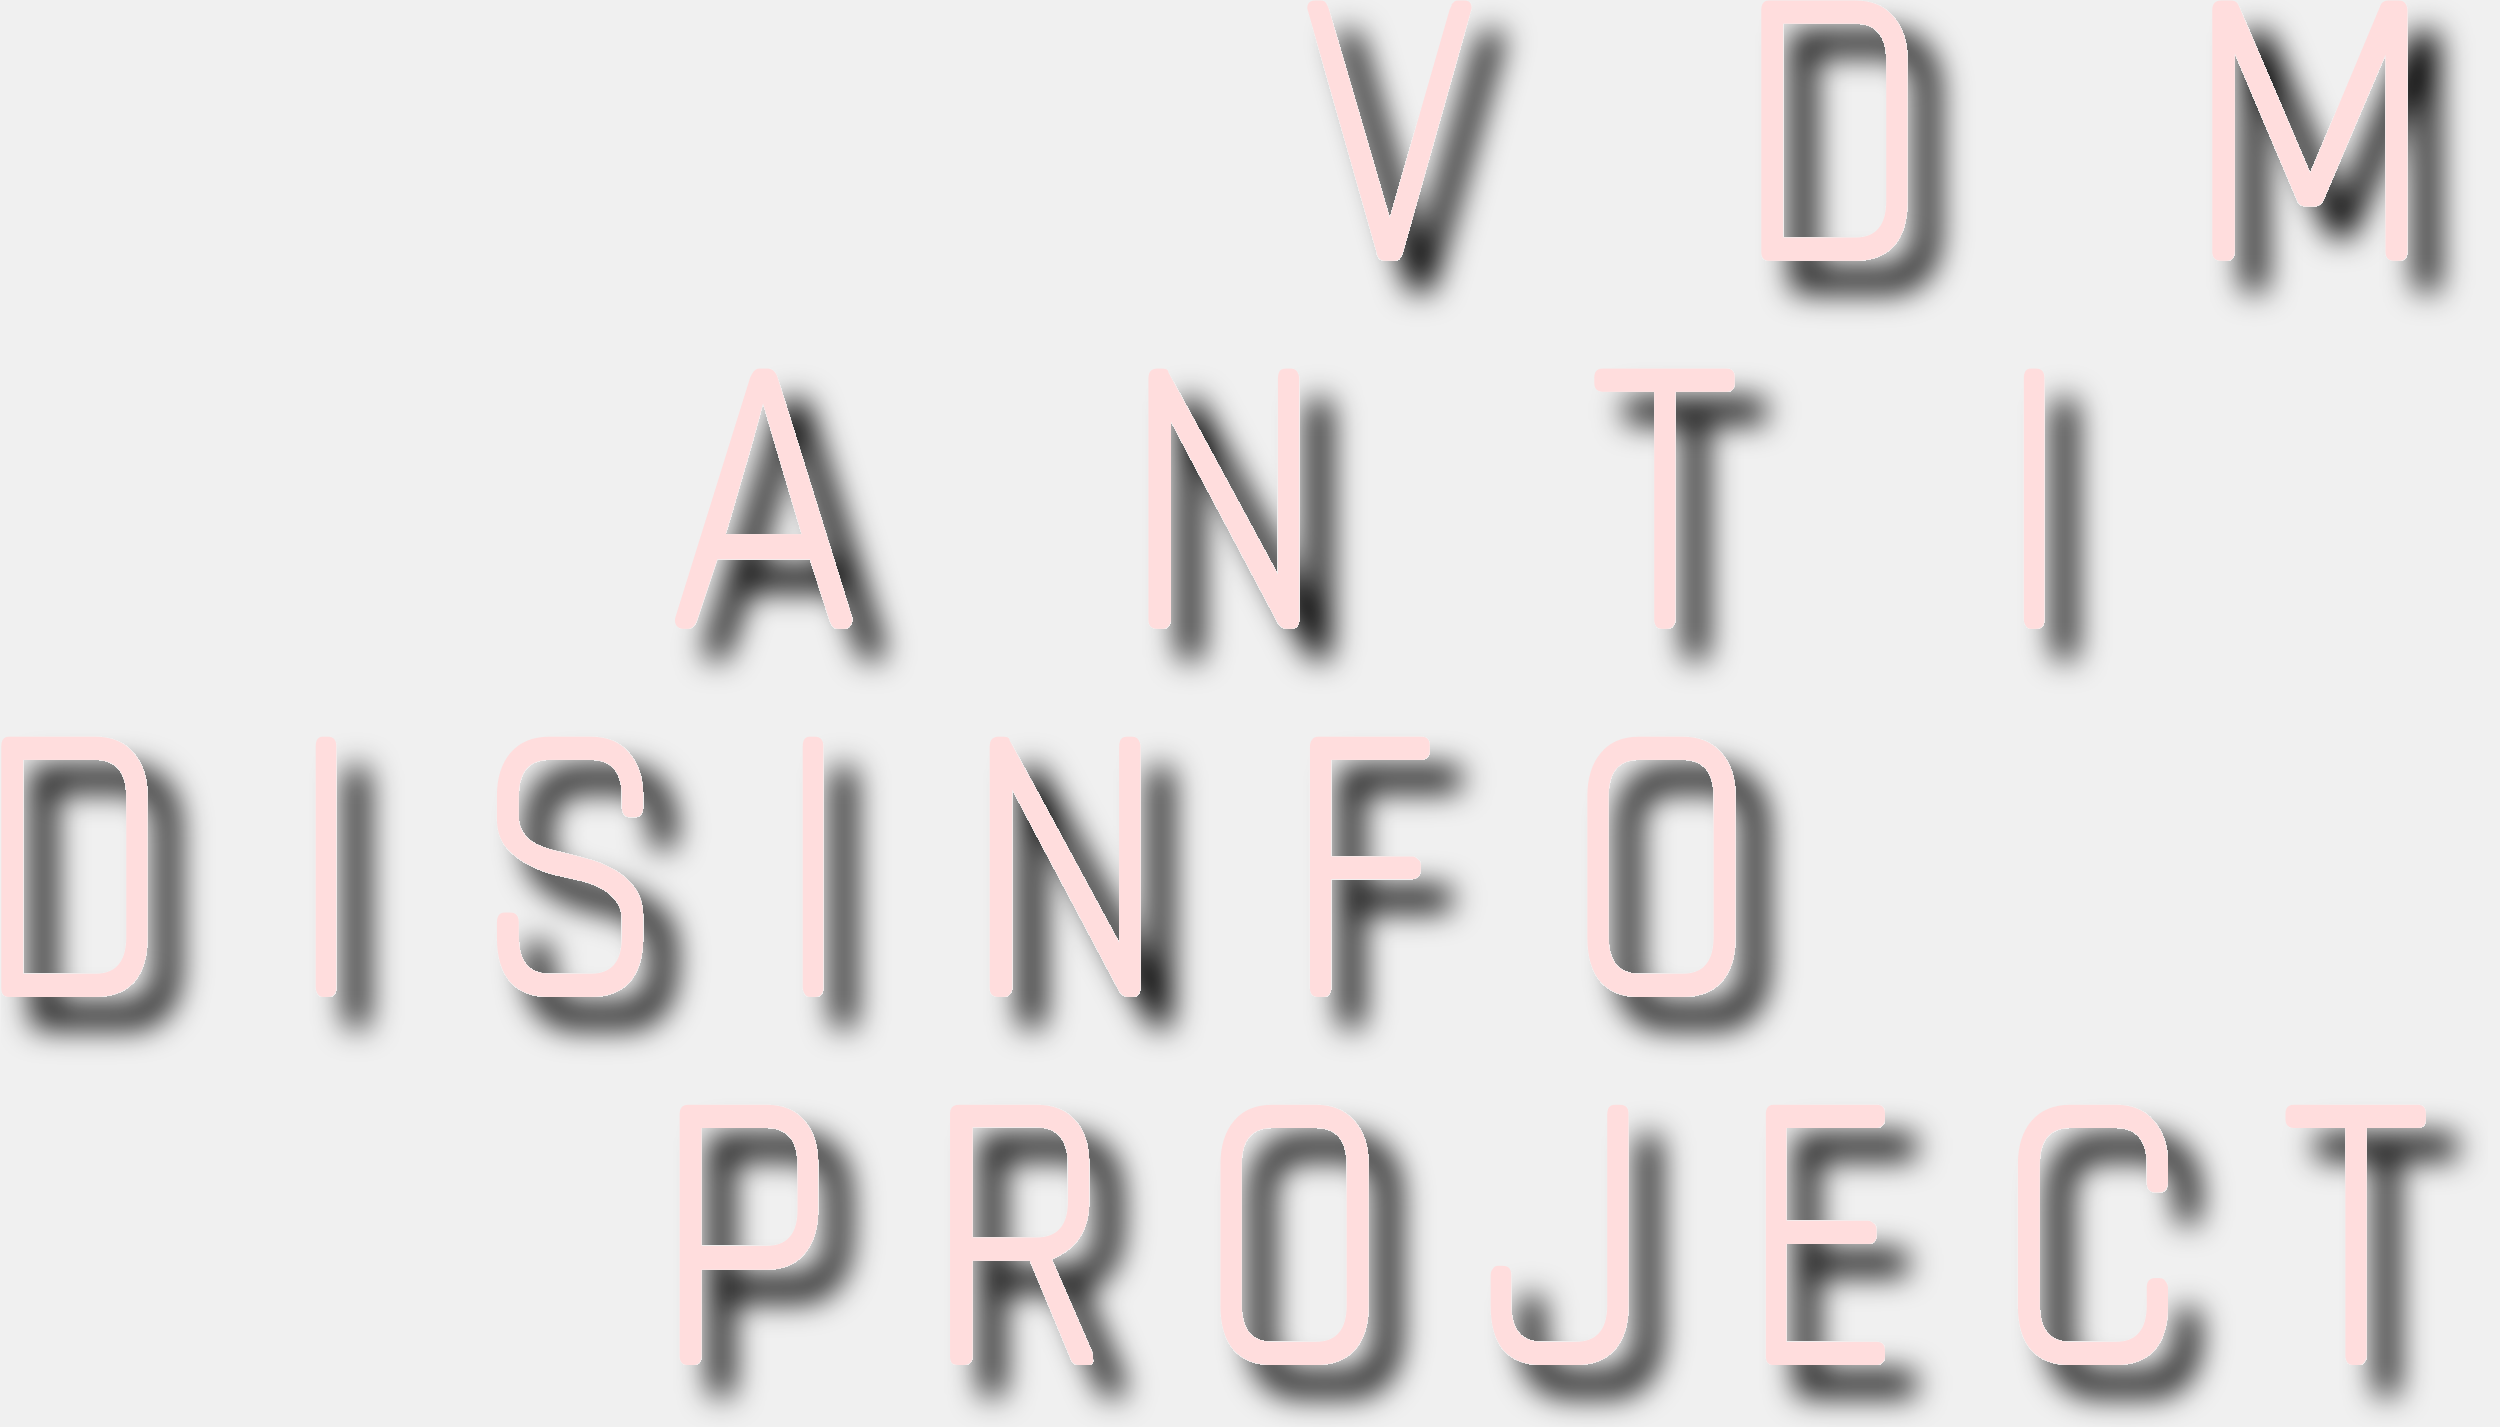
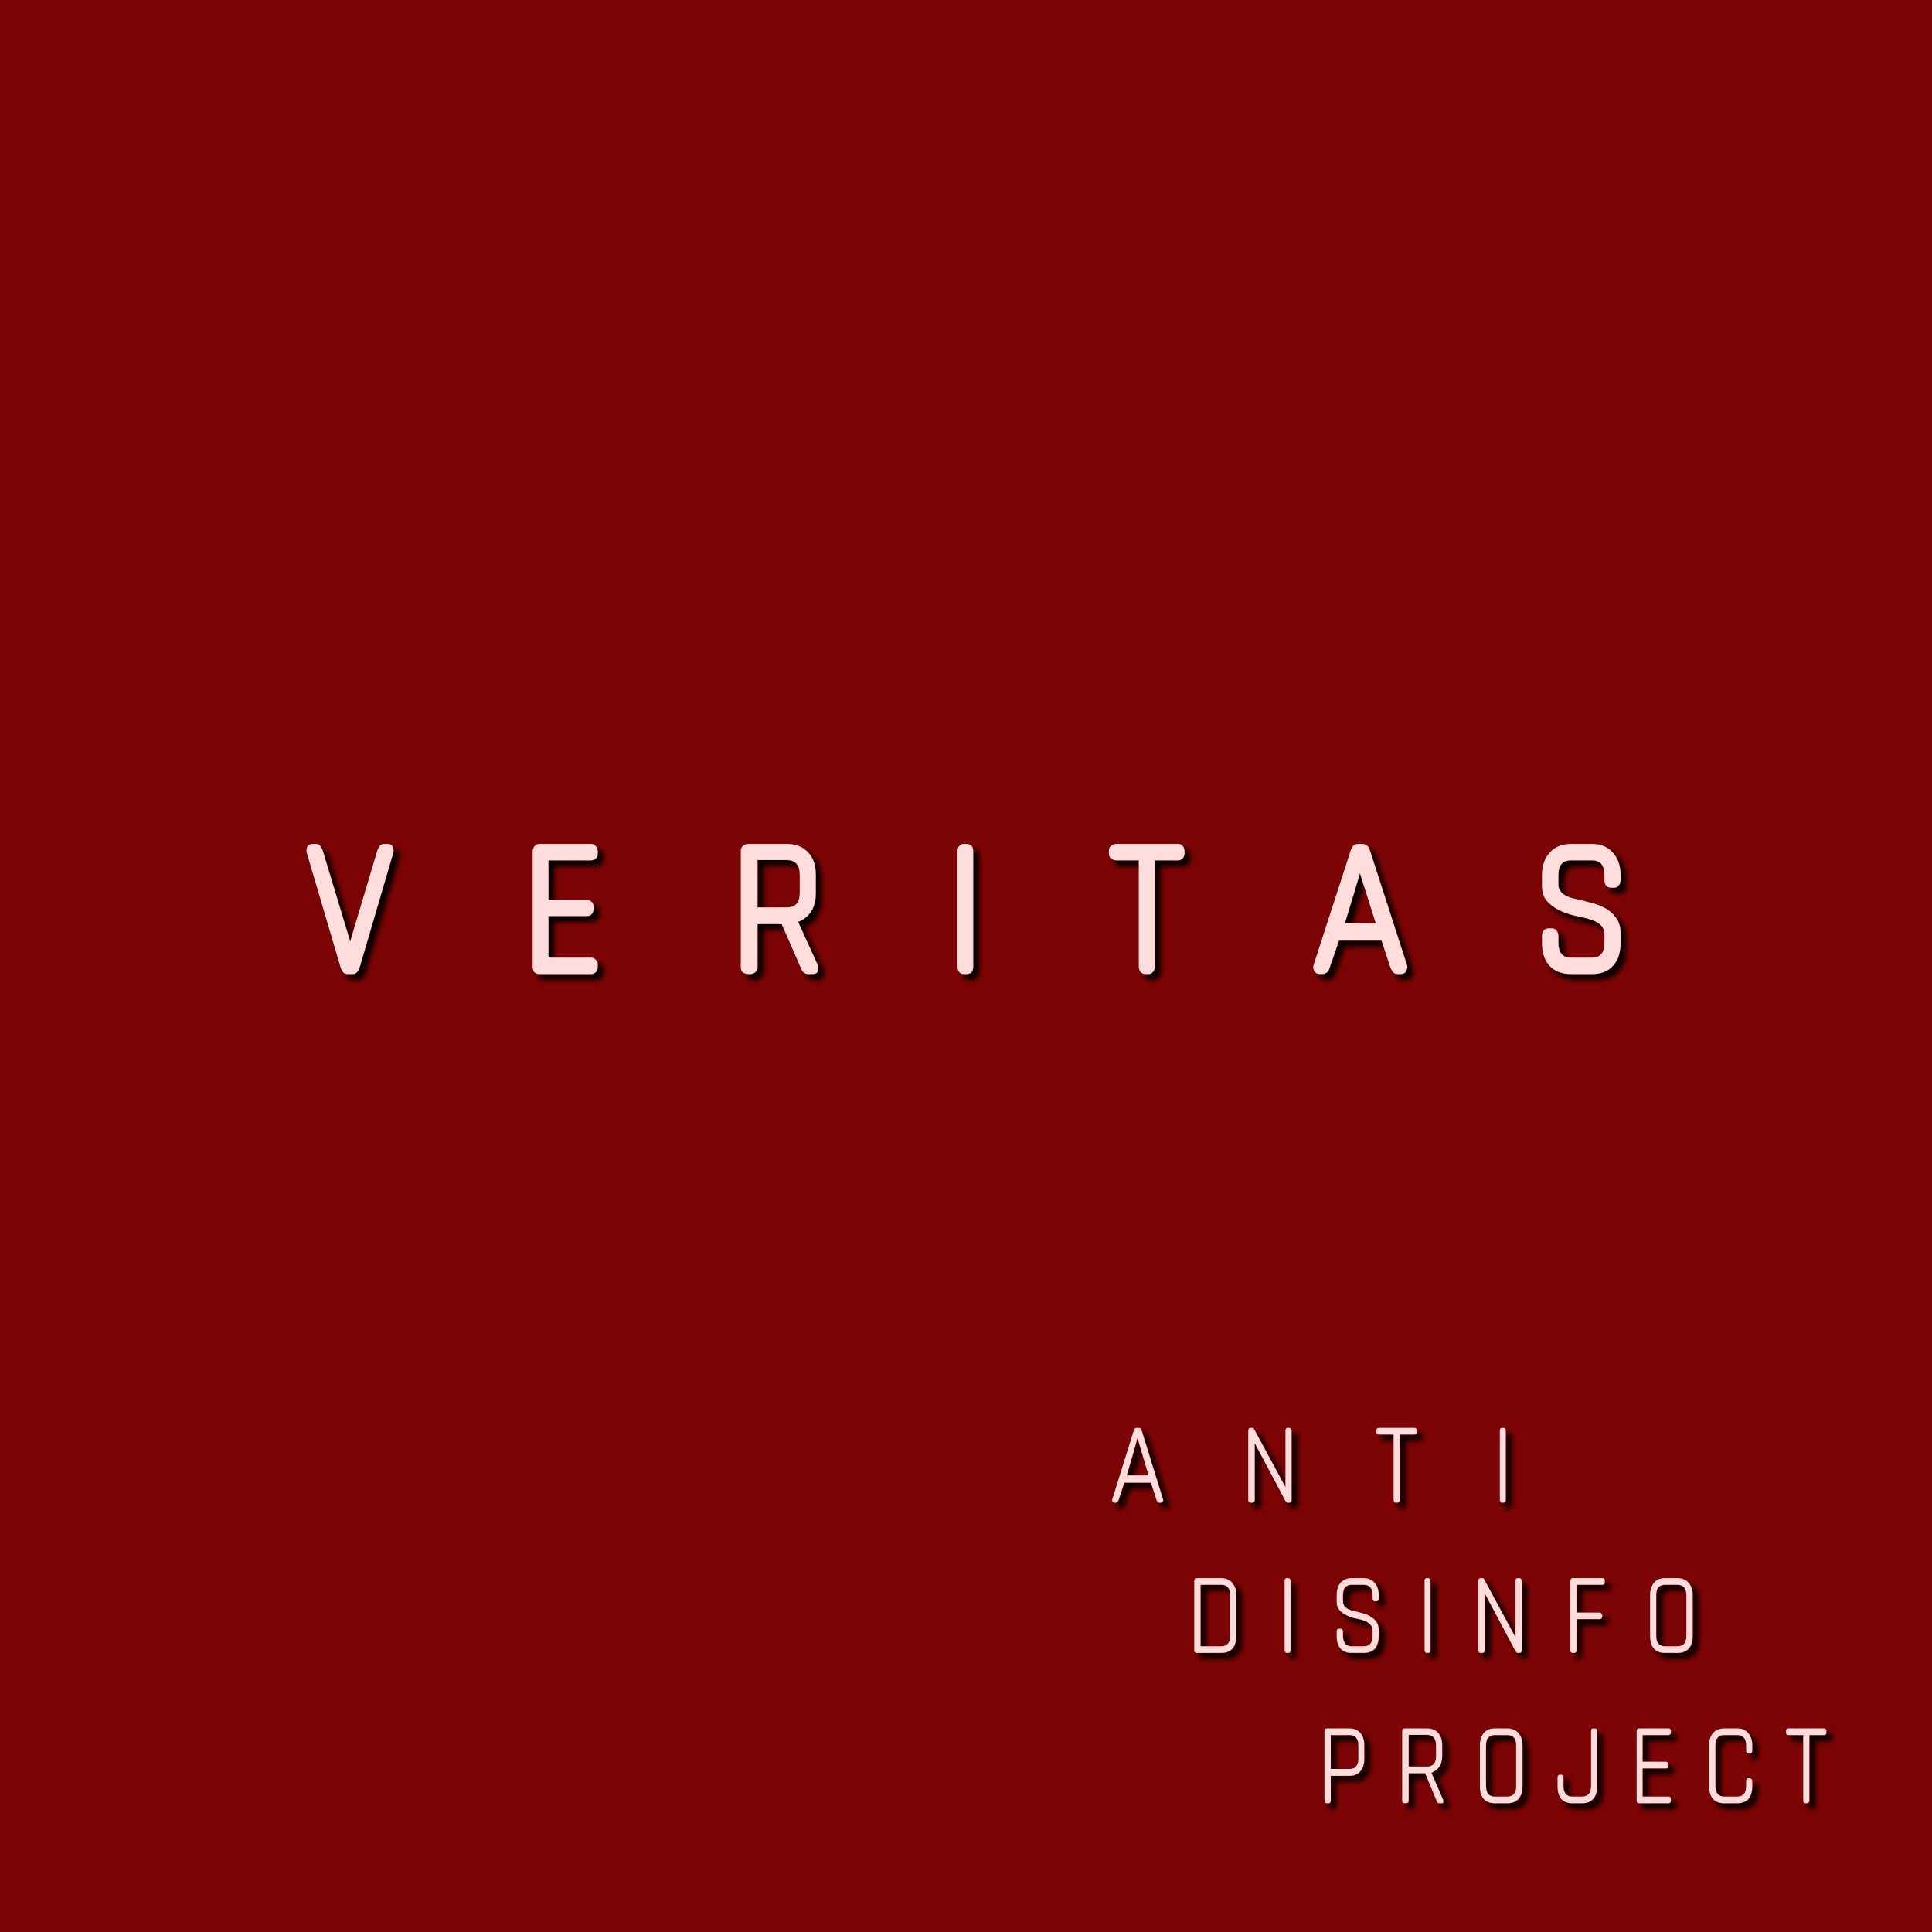
- <svg xmlns="http://www.w3.org/2000/svg" width="163" height="93" viewBox="0 0 163 93" fill="none">
-   <g filter="url(#filter0_d_2_19)">
-     <path d="M91.451 16.496C91.395 16.636 91.326 16.762 91.242 16.874C91.157 16.958 91.046 17 90.906 17H90.317C90.066 17 89.897 16.888 89.814 16.664C89.814 16.608 89.799 16.58 89.772 16.58C89.772 16.552 89.772 16.524 89.772 16.496L85.278 0.704C85.222 0.564 85.222 0.424 85.278 0.284C85.362 0.116 85.516 0.032 85.74 0.032H86.118C86.285 0.032 86.397 0.088 86.454 0.2C86.51 0.284 86.566 0.396 86.621 0.536L90.612 14.228L94.517 0.62L94.644 0.368V0.284L94.686 0.242L94.769 0.158C94.826 0.074 94.924 0.032 95.064 0.032H95.484C95.707 0.032 95.847 0.116 95.903 0.284C95.96 0.424 95.96 0.564 95.903 0.704L91.451 16.496ZM120.967 17H115.339C115.003 17 114.835 16.804 114.835 16.412V0.662C114.835 0.242 115.003 0.032 115.339 0.032H120.967C122.031 0.032 122.857 0.382 123.445 1.082C124.061 1.782 124.369 2.72 124.369 3.896V13.136C124.369 14.396 124.075 15.362 123.487 16.034C122.899 16.678 122.059 17 120.967 17ZM122.983 3.896C122.983 2.328 122.311 1.544 120.967 1.544H116.263V15.488H120.967C122.311 15.488 122.983 14.69 122.983 13.094V3.896ZM156.419 17H156.083C155.719 17 155.537 16.804 155.537 16.412V3.56L151.463 13.094C151.323 13.346 151.099 13.472 150.791 13.472H150.413C150.105 13.472 149.895 13.346 149.783 13.094L145.709 3.476V16.412C145.709 16.552 145.667 16.692 145.583 16.832C145.499 16.944 145.359 17 145.163 17H144.827C144.435 17 144.239 16.804 144.239 16.412V0.662C144.239 0.242 144.435 0.032 144.827 0.032H145.457C145.709 0.032 145.877 0.144 145.961 0.368L150.623 11.288L155.201 0.368C155.285 0.144 155.467 0.032 155.747 0.032H156.419C156.615 0.032 156.755 0.102 156.839 0.242C156.923 0.382 156.965 0.522 156.965 0.662V16.412C156.965 16.552 156.923 16.692 156.839 16.832C156.755 16.944 156.615 17 156.419 17ZM55.041 41H54.663C54.495 41 54.369 40.944 54.285 40.832C54.201 40.72 54.131 40.58 54.075 40.412L52.815 36.464H46.767L45.423 40.496C45.283 40.832 45.087 41 44.835 41H44.541C44.345 41 44.191 40.916 44.079 40.748C43.995 40.58 43.981 40.412 44.037 40.244L48.909 24.62L49.035 24.368C49.063 24.34 49.077 24.326 49.077 24.326C49.077 24.298 49.091 24.27 49.119 24.242C49.231 24.102 49.357 24.032 49.497 24.032H50.043C50.323 24.032 50.533 24.2 50.673 24.536L55.545 40.244C55.601 40.412 55.573 40.58 55.461 40.748C55.377 40.916 55.237 41 55.041 41ZM49.749 26.3C49.301 28.008 48.853 29.604 48.405 31.088C47.985 32.572 47.621 33.818 47.313 34.826H52.269L49.749 26.3ZM84.16 41H83.908C83.684 41 83.488 40.874 83.32 40.622L76.348 27.476V40.412C76.348 40.552 76.292 40.692 76.18 40.832C76.096 40.944 75.956 41 75.76 41H75.466C75.074 41 74.878 40.804 74.878 40.412V24.662C74.878 24.242 75.074 24.032 75.466 24.032H75.76C76.04 24.032 76.18 24.116 76.18 24.284L83.32 37.472V24.662C83.32 24.522 83.348 24.382 83.404 24.242C83.488 24.102 83.628 24.032 83.824 24.032H84.16C84.356 24.032 84.496 24.102 84.58 24.242C84.664 24.382 84.706 24.522 84.706 24.662V40.412C84.706 40.552 84.664 40.692 84.58 40.832C84.496 40.944 84.356 41 84.16 41ZM112.558 25.544H109.24V40.412C109.24 40.552 109.184 40.692 109.072 40.832C108.988 40.944 108.848 41 108.652 41H108.4C108.204 41 108.064 40.944 107.98 40.832C107.896 40.692 107.854 40.552 107.854 40.412V25.544H104.494C104.354 25.544 104.228 25.502 104.116 25.418C104.004 25.334 103.948 25.18 103.948 24.956V24.62C103.948 24.228 104.13 24.032 104.494 24.032H112.558C112.922 24.032 113.104 24.228 113.104 24.62V24.956C113.104 25.348 112.922 25.544 112.558 25.544ZM132.751 41H132.415C132.275 41 132.163 40.93 132.079 40.79C131.995 40.65 131.953 40.51 131.953 40.37V24.662C131.953 24.242 132.107 24.032 132.415 24.032H132.751C133.115 24.032 133.297 24.242 133.297 24.662V40.37C133.297 40.79 133.115 41 132.751 41ZM6.217 65H0.589C0.253 65 0.085 64.804 0.085 64.412V48.662C0.085 48.242 0.253 48.032 0.589 48.032H6.217C7.281 48.032 8.107 48.382 8.695 49.082C9.311 49.782 9.619 50.72 9.619 51.896V61.136C9.619 62.396 9.325 63.362 8.737 64.034C8.149 64.678 7.309 65 6.217 65ZM8.233 51.896C8.233 50.328 7.561 49.544 6.217 49.544H1.513V63.488H6.217C7.561 63.488 8.233 62.69 8.233 61.094V51.896ZM21.382 65H21.046C20.906 65 20.794 64.93 20.71 64.79C20.626 64.65 20.584 64.51 20.584 64.37V48.662C20.584 48.242 20.738 48.032 21.046 48.032H21.382C21.746 48.032 21.928 48.242 21.928 48.662V64.37C21.928 64.79 21.746 65 21.382 65ZM38.53 65H35.8C34.708 65 33.868 64.678 33.28 64.034C32.692 63.362 32.398 62.396 32.398 61.136V60.17C32.398 59.722 32.566 59.498 32.902 59.498H33.28C33.644 59.498 33.826 59.722 33.826 60.17V61.094C33.826 62.69 34.484 63.488 35.8 63.488H38.53C39.874 63.488 40.546 62.69 40.546 61.094V59.918C40.546 59.302 40.308 58.784 39.832 58.364C39.356 57.944 38.726 57.636 37.942 57.44C37.326 57.3 36.71 57.16 36.094 57.02C35.478 56.852 34.89 56.614 34.33 56.306C33.77 55.998 33.308 55.62 32.944 55.172C32.58 54.696 32.398 54.094 32.398 53.366V51.896C32.398 50.72 32.692 49.782 33.28 49.082C33.896 48.382 34.736 48.032 35.8 48.032H38.53C39.594 48.032 40.42 48.382 41.008 49.082C41.624 49.782 41.932 50.72 41.932 51.896V52.568C41.932 53.044 41.75 53.282 41.386 53.282H41.092C40.728 53.282 40.546 53.044 40.546 52.568V51.896C40.546 50.328 39.874 49.544 38.53 49.544H35.8C34.484 49.544 33.826 50.328 33.826 51.896V53.324C33.826 53.8 34.008 54.234 34.372 54.626C34.736 54.99 35.394 55.284 36.346 55.508C36.99 55.648 37.606 55.802 38.194 55.97C38.81 56.11 39.412 56.348 40 56.684C40.56 56.992 41.022 57.398 41.386 57.902C41.75 58.378 41.932 59.022 41.932 59.834V61.136C41.932 62.396 41.638 63.362 41.05 64.034C40.462 64.678 39.622 65 38.53 65ZM53.135 65H52.799C52.659 65 52.547 64.93 52.463 64.79C52.379 64.65 52.337 64.51 52.337 64.37V48.662C52.337 48.242 52.491 48.032 52.799 48.032H53.135C53.499 48.032 53.681 48.242 53.681 48.662V64.37C53.681 64.79 53.499 65 53.135 65ZM73.811 65H73.559C73.335 65 73.139 64.874 72.971 64.622L65.999 51.476V64.412C65.999 64.552 65.943 64.692 65.831 64.832C65.747 64.944 65.607 65 65.411 65H65.117C64.725 65 64.529 64.804 64.529 64.412V48.662C64.529 48.242 64.725 48.032 65.117 48.032H65.411C65.691 48.032 65.831 48.116 65.831 48.284L72.971 61.472V48.662C72.971 48.522 72.999 48.382 73.055 48.242C73.139 48.102 73.279 48.032 73.475 48.032H73.811C74.007 48.032 74.147 48.102 74.231 48.242C74.315 48.382 74.357 48.522 74.357 48.662V64.412C74.357 64.552 74.315 64.692 74.231 64.832C74.147 64.944 74.007 65 73.811 65ZM92.675 49.544H86.795V55.844H92.087C92.199 55.844 92.311 55.9 92.423 56.012C92.563 56.096 92.633 56.222 92.633 56.39V56.684C92.633 56.936 92.563 57.104 92.423 57.188C92.311 57.272 92.199 57.314 92.087 57.314H86.795V64.412C86.795 64.552 86.753 64.692 86.669 64.832C86.585 64.944 86.445 65 86.249 65H85.955C85.591 65 85.409 64.804 85.409 64.412V48.662C85.409 48.494 85.451 48.354 85.535 48.242C85.619 48.102 85.759 48.032 85.955 48.032H92.675C93.039 48.032 93.221 48.228 93.221 48.62V48.956C93.221 49.152 93.151 49.306 93.011 49.418C92.899 49.502 92.787 49.544 92.675 49.544ZM109.711 65H106.855C105.791 65 104.965 64.678 104.377 64.034C103.789 63.362 103.495 62.396 103.495 61.136V51.896C103.495 50.72 103.789 49.782 104.377 49.082C104.965 48.382 105.791 48.032 106.855 48.032H109.711C110.775 48.032 111.615 48.382 112.231 49.082C112.847 49.782 113.155 50.72 113.155 51.896V61.136C113.155 62.396 112.847 63.362 112.231 64.034C111.643 64.678 110.803 65 109.711 65ZM111.727 51.896C111.727 50.328 111.055 49.544 109.711 49.544H106.855C105.539 49.544 104.881 50.328 104.881 51.896V61.094C104.881 62.69 105.539 63.488 106.855 63.488H109.711C111.055 63.488 111.727 62.69 111.727 61.094V51.896ZM49.983 82.784H45.741V88.412C45.741 88.552 45.699 88.692 45.615 88.832C45.531 88.944 45.391 89 45.195 89H44.859C44.495 89 44.313 88.804 44.313 88.412V72.662C44.313 72.242 44.495 72.032 44.859 72.032H49.983C51.047 72.032 51.873 72.382 52.461 73.082C53.049 73.754 53.343 74.692 53.343 75.896V78.92C53.343 80.096 53.049 81.034 52.461 81.734C51.873 82.434 51.047 82.784 49.983 82.784ZM51.999 75.896C51.999 74.328 51.327 73.544 49.983 73.544H45.741V81.23H49.983C50.627 81.23 51.117 81.048 51.453 80.684C51.817 80.292 51.999 79.69 51.999 78.878V75.896ZM70.846 89H70.384C70.104 89 69.922 88.888 69.838 88.664L67.15 82.196H63.412V88.412C63.412 88.804 63.202 89 62.782 89H62.53C62.39 89 62.25 88.972 62.11 88.916C61.998 88.832 61.942 88.664 61.942 88.412V72.62C61.942 72.228 62.138 72.032 62.53 72.032H67.57C68.662 72.032 69.502 72.368 70.09 73.04C70.706 73.684 71.014 74.636 71.014 75.896V78.332C71.014 79.256 70.818 80.026 70.426 80.642C70.062 81.23 69.446 81.72 68.578 82.112L71.224 88.202C71.252 88.314 71.266 88.482 71.266 88.706C71.294 88.902 71.154 89 70.846 89ZM69.628 75.896C69.628 74.3 68.942 73.502 67.57 73.502H63.412V80.684H67.57C68.942 80.684 69.628 79.9 69.628 78.332V75.896ZM85.788 89H82.932C81.868 89 81.042 88.678 80.454 88.034C79.866 87.362 79.572 86.396 79.572 85.136V75.896C79.572 74.72 79.866 73.782 80.454 73.082C81.042 72.382 81.868 72.032 82.932 72.032H85.788C86.852 72.032 87.692 72.382 88.308 73.082C88.924 73.782 89.232 74.72 89.232 75.896V85.136C89.232 86.396 88.924 87.362 88.308 88.034C87.72 88.678 86.88 89 85.788 89ZM87.804 75.896C87.804 74.328 87.132 73.544 85.788 73.544H82.932C81.616 73.544 80.958 74.328 80.958 75.896V85.094C80.958 86.69 81.616 87.488 82.932 87.488H85.788C87.132 87.488 87.804 86.69 87.804 85.094V75.896ZM102.734 89H100.508C99.444 89 98.618 88.678 98.03 88.034C97.47 87.362 97.19 86.396 97.19 85.136V83.12C97.19 82.98 97.232 82.854 97.316 82.742C97.4 82.602 97.512 82.532 97.652 82.532H97.988C98.352 82.532 98.534 82.728 98.534 83.12V85.094C98.534 86.69 99.192 87.488 100.508 87.488H102.734C104.106 87.488 104.792 86.69 104.792 85.094V72.662C104.792 72.522 104.82 72.382 104.876 72.242C104.96 72.102 105.1 72.032 105.296 72.032H105.632C105.996 72.032 106.178 72.228 106.178 72.62V85.136C106.178 86.396 105.87 87.362 105.254 88.034C104.666 88.678 103.826 89 102.734 89ZM122.355 89H115.635C115.299 89 115.131 88.804 115.131 88.412V72.662C115.131 72.242 115.299 72.032 115.635 72.032H122.355C122.719 72.032 122.901 72.228 122.901 72.62V72.956C122.901 73.152 122.831 73.306 122.691 73.418C122.579 73.502 122.467 73.544 122.355 73.544H116.475V79.592H121.809C121.921 79.592 122.033 79.648 122.145 79.76C122.285 79.844 122.355 79.998 122.355 80.222V80.516C122.355 80.908 122.173 81.104 121.809 81.104H116.475V87.488H122.355C122.719 87.488 122.901 87.684 122.901 88.076V88.412C122.901 88.608 122.831 88.762 122.691 88.874C122.579 88.958 122.467 89 122.355 89ZM137.951 89H134.969C133.877 89 133.037 88.678 132.449 88.034C131.861 87.362 131.567 86.396 131.567 85.136V75.896C131.567 74.72 131.861 73.782 132.449 73.082C133.065 72.382 133.905 72.032 134.969 72.032H137.951C139.015 72.032 139.841 72.382 140.429 73.082C141.045 73.782 141.353 74.72 141.353 75.896V77.03C141.353 77.226 141.311 77.394 141.227 77.534C141.143 77.674 141.003 77.744 140.807 77.744H140.513C140.149 77.744 139.967 77.506 139.967 77.03V75.896C139.967 74.328 139.295 73.544 137.951 73.544H134.969C133.653 73.544 132.995 74.328 132.995 75.896V85.094C132.995 86.69 133.653 87.488 134.969 87.488H137.951C139.295 87.488 139.967 86.69 139.967 85.094V83.96C139.967 83.54 140.149 83.33 140.513 83.33H140.807C140.975 83.33 141.101 83.4 141.185 83.54C141.297 83.68 141.353 83.82 141.353 83.96V85.136C141.353 86.396 141.059 87.362 140.471 88.034C139.883 88.678 139.043 89 137.951 89ZM157.623 73.544H154.305V88.412C154.305 88.552 154.249 88.692 154.137 88.832C154.053 88.944 153.913 89 153.717 89H153.465C153.269 89 153.129 88.944 153.045 88.832C152.961 88.692 152.919 88.552 152.919 88.412V73.544H149.559C149.419 73.544 149.293 73.502 149.181 73.418C149.069 73.334 149.013 73.18 149.013 72.956V72.62C149.013 72.228 149.195 72.032 149.559 72.032H157.623C157.987 72.032 158.169 72.228 158.169 72.62V72.956C158.169 73.348 157.987 73.544 157.623 73.544Z" fill="#FFDDDD" />
+ <svg xmlns="http://www.w3.org/2000/svg" width="720" height="720" viewBox="0 0 720 720" fill="none">
+   <g clip-path="url(#clip0_118_3)">
+     <rect width="720" height="720" fill="#362626" />
+     <rect width="2634" height="1440" fill="#7C0404" />
+     <g filter="url(#filter0_d_118_3)">
+       <path d="M133.863 361.08C133.703 361.4 133.423 361.8 133.023 362.28C132.703 362.76 132.143 363 131.343 363H129.663C128.703 363 128.063 362.72 127.743 362.16C127.423 361.6 127.183 361.16 127.023 360.84L114.303 317.76C114.143 317.36 114.183 316.72 114.423 315.84C114.663 314.96 115.383 314.52 116.583 314.52H117.663C118.543 314.52 119.143 314.8 119.463 315.36C119.783 315.92 120.023 316.36 120.183 316.68L130.503 350.88L140.703 316.68C140.863 316.36 141.103 315.92 141.423 315.36C141.743 314.8 142.343 314.52 143.223 314.52H144.423C145.543 314.52 146.223 314.96 146.463 315.84C146.703 316.72 146.743 317.36 146.583 317.76L133.863 361.08ZM201.034 363C200.234 363 199.594 362.76 199.114 362.28C198.714 361.72 198.514 361.08 198.514 360.36V317.28C198.514 316.64 198.714 316.04 199.114 315.48C199.514 314.84 200.154 314.52 201.034 314.52H220.234C221.034 314.52 221.634 314.8 222.034 315.36C222.514 315.84 222.754 316.44 222.754 317.16V318C222.754 318.88 222.474 319.56 221.914 320.04C221.354 320.44 220.794 320.64 220.234 320.64H204.394V335.28H218.674C219.234 335.28 219.794 335.52 220.354 336C220.914 336.4 221.194 337.04 221.194 337.92V338.76C221.194 339.48 220.954 340.12 220.474 340.68C220.074 341.16 219.474 341.4 218.674 341.4H204.394V356.88H220.234C221.034 356.88 221.634 357.16 222.034 357.72C222.514 358.2 222.754 358.8 222.754 359.52V360.36C222.754 361.24 222.474 361.92 221.914 362.4C221.354 362.8 220.794 363 220.234 363H201.034ZM301.272 363C300.152 363 299.312 362.48 298.752 361.44L291.312 344.4H282.312V360.36C282.312 361.24 281.992 361.92 281.352 362.4C280.792 362.8 280.192 363 279.552 363H278.832C278.272 363 277.672 362.84 277.032 362.52C276.392 362.12 276.072 361.4 276.072 360.36V317.16C276.072 316.28 276.352 315.64 276.912 315.24C277.472 314.76 278.112 314.52 278.832 314.52H293.232C296.592 314.52 299.232 315.56 301.152 317.64C303.072 319.64 304.032 322.44 304.032 326.04V332.76C304.032 338.2 301.832 341.8 297.432 343.56L304.632 359.4C304.872 359.88 304.952 360.6 304.872 361.56C304.792 362.52 304.032 363 302.592 363H301.272ZM298.032 326.04C298.032 322.36 296.432 320.52 293.232 320.52H282.312V338.16H293.232C296.432 338.16 298.032 336.36 298.032 332.76V326.04ZM359.203 363C358.323 363 357.683 362.68 357.283 362.04C356.963 361.4 356.803 360.8 356.803 360.24V317.28C356.803 316.64 356.963 316.04 357.283 315.48C357.683 314.84 358.323 314.52 359.203 314.52H360.163C361.843 314.52 362.683 315.44 362.683 317.28V360.24C362.683 362.08 361.843 363 360.163 363H359.203ZM430.397 320.64V360.36C430.397 360.92 430.157 361.52 429.677 362.16C429.277 362.72 428.637 363 427.757 363H427.037C426.157 363 425.477 362.72 424.997 362.16C424.597 361.52 424.397 360.92 424.397 360.36V320.64H415.877C415.397 320.64 414.837 320.44 414.197 320.04C413.557 319.64 413.237 318.96 413.237 318V317.16C413.237 316.28 413.517 315.64 414.077 315.24C414.637 314.76 415.237 314.52 415.877 314.52H438.917C439.797 314.52 440.437 314.8 440.837 315.36C441.237 315.92 441.437 316.52 441.437 317.16V318C441.437 318.72 441.197 319.36 440.717 319.92C440.317 320.4 439.717 320.64 438.917 320.64H430.397ZM520.852 363C520.052 363 519.452 362.72 519.052 362.16C518.652 361.6 518.372 361.12 518.212 360.72L514.852 350.52H499.012L495.412 360.96C495.252 361.52 494.932 362 494.452 362.4C493.972 362.8 493.412 363 492.772 363H491.932C490.892 363 490.172 362.6 489.772 361.8C489.372 361 489.292 360.28 489.532 359.64L503.452 316.68C503.612 316.36 503.852 315.92 504.172 315.36C504.572 314.8 505.212 314.52 506.092 314.52H507.652C509.012 314.52 509.932 315.2 510.412 316.56L524.332 359.64C524.572 360.28 524.492 361 524.092 361.8C523.692 362.6 522.972 363 521.932 363H520.852ZM506.812 325.44C506.412 326.88 505.932 328.48 505.372 330.24C504.892 332 504.372 333.72 503.812 335.4C503.332 337.08 502.852 338.68 502.372 340.2C501.892 341.72 501.492 343 501.172 344.04H512.692L506.812 325.44ZM585.449 363C582.089 363 579.449 362 577.529 360C575.609 357.92 574.649 355.08 574.649 351.48V348.72C574.649 347.92 574.849 347.28 575.249 346.8C575.729 346.24 576.369 345.96 577.169 345.96H578.249C579.129 345.96 579.769 346.28 580.169 346.92C580.569 347.48 580.769 348.08 580.769 348.72V351.36C580.769 355.04 582.329 356.88 585.449 356.88H593.249C596.369 356.88 597.929 355.04 597.929 351.36V348C597.929 345.28 595.729 343.36 591.329 342.24C589.729 341.92 587.969 341.52 586.049 341.04C584.129 340.56 582.329 339.88 580.649 339C578.969 338.12 577.529 337 576.329 335.64C575.209 334.2 574.649 332.36 574.649 330.12V326.04C574.649 322.6 575.609 319.84 577.529 317.76C579.449 315.6 582.089 314.52 585.449 314.52H593.249C596.609 314.52 599.209 315.6 601.049 317.76C602.969 319.84 603.929 322.6 603.929 326.04V327.96C603.929 328.6 603.729 329.24 603.329 329.88C602.929 330.52 602.289 330.84 601.409 330.84H600.569C598.809 330.84 597.929 329.88 597.929 327.96V326.04C597.929 322.44 596.369 320.64 593.249 320.64H585.449C582.329 320.64 580.769 322.44 580.769 326.04V330C580.769 330.88 581.209 331.8 582.089 332.76C582.969 333.72 584.689 334.48 587.249 335.04C589.089 335.44 590.889 335.88 592.649 336.36C594.409 336.76 596.169 337.4 597.929 338.28C599.609 339.16 601.009 340.36 602.129 341.88C603.329 343.4 603.929 345.36 603.929 347.76V351.48C603.929 355.08 602.969 357.92 601.049 360C599.209 362 596.609 363 593.249 363H585.449Z" fill="#FFDDDD" />
+     </g>
+     <g filter="url(#filter1_d_118_3)">
+       <path d="M432.593 560H431.972C431.696 560 431.489 559.908 431.351 559.724C431.213 559.54 431.098 559.31 431.006 559.034L428.936 552.548H419L416.792 559.172C416.562 559.724 416.24 560 415.826 560H415.343C415.021 560 414.768 559.862 414.584 559.586C414.446 559.31 414.423 559.034 414.515 558.758L422.519 533.09L422.726 532.676C422.772 532.63 422.795 532.607 422.795 532.607C422.795 532.561 422.818 532.515 422.864 532.469C423.048 532.239 423.255 532.124 423.485 532.124H424.382C424.842 532.124 425.187 532.4 425.417 532.952L433.421 558.758C433.513 559.034 433.467 559.31 433.283 559.586C433.145 559.862 432.915 560 432.593 560ZM423.899 535.85C423.163 538.656 422.427 541.278 421.691 543.716C421.001 546.154 420.403 548.201 419.897 549.857H428.039L423.899 535.85ZM480.432 560H480.018C479.65 560 479.328 559.793 479.052 559.379L467.598 537.782V559.034C467.598 559.264 467.506 559.494 467.322 559.724C467.184 559.908 466.954 560 466.632 560H466.149C465.505 560 465.183 559.678 465.183 559.034V533.159C465.183 532.469 465.505 532.124 466.149 532.124H466.632C467.092 532.124 467.322 532.262 467.322 532.538L479.052 554.204V533.159C479.052 532.929 479.098 532.699 479.19 532.469C479.328 532.239 479.558 532.124 479.88 532.124H480.432C480.754 532.124 480.984 532.239 481.122 532.469C481.26 532.699 481.329 532.929 481.329 533.159V559.034C481.329 559.264 481.26 559.494 481.122 559.724C480.984 559.908 480.754 560 480.432 560ZM527.086 534.608H521.635V559.034C521.635 559.264 521.543 559.494 521.359 559.724C521.221 559.908 520.991 560 520.669 560H520.255C519.933 560 519.703 559.908 519.565 559.724C519.427 559.494 519.358 559.264 519.358 559.034V534.608H513.838C513.608 534.608 513.401 534.539 513.217 534.401C513.033 534.263 512.941 534.01 512.941 533.642V533.09C512.941 532.446 513.24 532.124 513.838 532.124H527.086C527.684 532.124 527.983 532.446 527.983 533.09V533.642C527.983 534.286 527.684 534.608 527.086 534.608ZM560.26 560H559.708C559.478 560 559.294 559.885 559.156 559.655C559.018 559.425 558.949 559.195 558.949 558.965V533.159C558.949 532.469 559.202 532.124 559.708 532.124H560.26C560.858 532.124 561.157 532.469 561.157 533.159V558.965C561.157 559.655 560.858 560 560.26 560ZM455.128 616H445.882C445.33 616 445.054 615.678 445.054 615.034V589.159C445.054 588.469 445.33 588.124 445.882 588.124H455.128C456.876 588.124 458.233 588.699 459.199 589.849C460.211 590.999 460.717 592.54 460.717 594.472V609.652C460.717 611.722 460.234 613.309 459.268 614.413C458.302 615.471 456.922 616 455.128 616ZM458.44 594.472C458.44 591.896 457.336 590.608 455.128 590.608H447.4V613.516H455.128C457.336 613.516 458.44 612.205 458.44 609.583V594.472ZM480.042 616H479.49C479.26 616 479.076 615.885 478.938 615.655C478.8 615.425 478.731 615.195 478.731 614.965V589.159C478.731 588.469 478.984 588.124 479.49 588.124H480.042C480.64 588.124 480.939 588.469 480.939 589.159V614.965C480.939 615.655 480.64 616 480.042 616ZM508.214 616H503.729C501.935 616 500.555 615.471 499.589 614.413C498.623 613.309 498.14 611.722 498.14 609.652V608.065C498.14 607.329 498.416 606.961 498.968 606.961H499.589C500.187 606.961 500.486 607.329 500.486 608.065V609.583C500.486 612.205 501.567 613.516 503.729 613.516H508.214C510.422 613.516 511.526 612.205 511.526 609.583V607.651C511.526 606.639 511.135 605.788 510.353 605.098C509.571 604.408 508.536 603.902 507.248 603.58C506.236 603.35 505.224 603.12 504.212 602.89C503.2 602.614 502.234 602.223 501.314 601.717C500.394 601.211 499.635 600.59 499.037 599.854C498.439 599.072 498.14 598.083 498.14 596.887V594.472C498.14 592.54 498.623 590.999 499.589 589.849C500.601 588.699 501.981 588.124 503.729 588.124H508.214C509.962 588.124 511.319 588.699 512.285 589.849C513.297 590.999 513.803 592.54 513.803 594.472V595.576C513.803 596.358 513.504 596.749 512.906 596.749H512.423C511.825 596.749 511.526 596.358 511.526 595.576V594.472C511.526 591.896 510.422 590.608 508.214 590.608H503.729C501.567 590.608 500.486 591.896 500.486 594.472V596.818C500.486 597.6 500.785 598.313 501.383 598.957C501.981 599.555 503.062 600.038 504.626 600.406C505.684 600.636 506.696 600.889 507.662 601.165C508.674 601.395 509.663 601.786 510.629 602.338C511.549 602.844 512.308 603.511 512.906 604.339C513.504 605.121 513.803 606.179 513.803 607.513V609.652C513.803 611.722 513.32 613.309 512.354 614.413C511.388 615.471 510.008 616 508.214 616ZM532.207 616H531.655C531.425 616 531.241 615.885 531.103 615.655C530.965 615.425 530.896 615.195 530.896 614.965V589.159C530.896 588.469 531.149 588.124 531.655 588.124H532.207C532.805 588.124 533.104 588.469 533.104 589.159V614.965C533.104 615.655 532.805 616 532.207 616ZM566.175 616H565.761C565.393 616 565.071 615.793 564.795 615.379L553.341 593.782V615.034C553.341 615.264 553.249 615.494 553.065 615.724C552.927 615.908 552.697 616 552.375 616H551.892C551.248 616 550.926 615.678 550.926 615.034V589.159C550.926 588.469 551.248 588.124 551.892 588.124H552.375C552.835 588.124 553.065 588.262 553.065 588.538L564.795 610.204V589.159C564.795 588.929 564.841 588.699 564.933 588.469C565.071 588.239 565.301 588.124 565.623 588.124H566.175C566.497 588.124 566.727 588.239 566.865 588.469C567.003 588.699 567.072 588.929 567.072 589.159V615.034C567.072 615.264 567.003 615.494 566.865 615.724C566.727 615.908 566.497 616 566.175 616ZM597.166 590.608H587.506V600.958H596.2C596.384 600.958 596.568 601.05 596.752 601.234C596.982 601.372 597.097 601.579 597.097 601.855V602.338C597.097 602.752 596.982 603.028 596.752 603.166C596.568 603.304 596.384 603.373 596.2 603.373H587.506V615.034C587.506 615.264 587.437 615.494 587.299 615.724C587.161 615.908 586.931 616 586.609 616H586.126C585.528 616 585.229 615.678 585.229 615.034V589.159C585.229 588.883 585.298 588.653 585.436 588.469C585.574 588.239 585.804 588.124 586.126 588.124H597.166C597.764 588.124 598.063 588.446 598.063 589.09V589.642C598.063 589.964 597.948 590.217 597.718 590.401C597.534 590.539 597.35 590.608 597.166 590.608ZM625.154 616H620.462C618.714 616 617.357 615.471 616.391 614.413C615.425 613.309 614.942 611.722 614.942 609.652V594.472C614.942 592.54 615.425 590.999 616.391 589.849C617.357 588.699 618.714 588.124 620.462 588.124H625.154C626.902 588.124 628.282 588.699 629.294 589.849C630.306 590.999 630.812 592.54 630.812 594.472V609.652C630.812 611.722 630.306 613.309 629.294 614.413C628.328 615.471 626.948 616 625.154 616ZM628.466 594.472C628.466 591.896 627.362 590.608 625.154 590.608H620.462C618.3 590.608 617.219 591.896 617.219 594.472V609.583C617.219 612.205 618.3 613.516 620.462 613.516H625.154C627.362 613.516 628.466 612.205 628.466 609.583V594.472ZM502.901 661.788H495.932V671.034C495.932 671.264 495.863 671.494 495.725 671.724C495.587 671.908 495.357 672 495.035 672H494.483C493.885 672 493.586 671.678 493.586 671.034V645.159C493.586 644.469 493.885 644.124 494.483 644.124H502.901C504.649 644.124 506.006 644.699 506.972 645.849C507.938 646.953 508.421 648.494 508.421 650.472V655.44C508.421 657.372 507.938 658.913 506.972 660.063C506.006 661.213 504.649 661.788 502.901 661.788ZM506.213 650.472C506.213 647.896 505.109 646.608 502.901 646.608H495.932V659.235H502.901C503.959 659.235 504.764 658.936 505.316 658.338C505.914 657.694 506.213 656.705 506.213 655.371V650.472ZM537.175 672H536.416C535.956 672 535.657 671.816 535.519 671.448L531.103 660.822H524.962V671.034C524.962 671.678 524.617 672 523.927 672H523.513C523.283 672 523.053 671.954 522.823 671.862C522.639 671.724 522.547 671.448 522.547 671.034V645.09C522.547 644.446 522.869 644.124 523.513 644.124H531.793C533.587 644.124 534.967 644.676 535.933 645.78C536.945 646.838 537.451 648.402 537.451 650.472V654.474C537.451 655.992 537.129 657.257 536.485 658.269C535.887 659.235 534.875 660.04 533.449 660.684L537.796 670.689C537.842 670.873 537.865 671.149 537.865 671.517C537.911 671.839 537.681 672 537.175 672ZM535.174 650.472C535.174 647.85 534.047 646.539 531.793 646.539H524.962V658.338H531.793C534.047 658.338 535.174 657.05 535.174 654.474V650.472ZM561.723 672H557.031C555.283 672 553.926 671.471 552.96 670.413C551.994 669.309 551.511 667.722 551.511 665.652V650.472C551.511 648.54 551.994 646.999 552.96 645.849C553.926 644.699 555.283 644.124 557.031 644.124H561.723C563.471 644.124 564.851 644.699 565.863 645.849C566.875 646.999 567.381 648.54 567.381 650.472V665.652C567.381 667.722 566.875 669.309 565.863 670.413C564.897 671.471 563.517 672 561.723 672ZM565.035 650.472C565.035 647.896 563.931 646.608 561.723 646.608H557.031C554.869 646.608 553.788 647.896 553.788 650.472V665.583C553.788 668.205 554.869 669.516 557.031 669.516H561.723C563.931 669.516 565.035 668.205 565.035 665.583V650.472ZM589.563 672H585.906C584.158 672 582.801 671.471 581.835 670.413C580.915 669.309 580.455 667.722 580.455 665.652V662.34C580.455 662.11 580.524 661.903 580.662 661.719C580.8 661.489 580.984 661.374 581.214 661.374H581.766C582.364 661.374 582.663 661.696 582.663 662.34V665.583C582.663 668.205 583.744 669.516 585.906 669.516H589.563C591.817 669.516 592.944 668.205 592.944 665.583V645.159C592.944 644.929 592.99 644.699 593.082 644.469C593.22 644.239 593.45 644.124 593.772 644.124H594.324C594.922 644.124 595.221 644.446 595.221 645.09V665.652C595.221 667.722 594.715 669.309 593.703 670.413C592.737 671.471 591.357 672 589.563 672ZM621.798 672H610.758C610.206 672 609.93 671.678 609.93 671.034V645.159C609.93 644.469 610.206 644.124 610.758 644.124H621.798C622.396 644.124 622.695 644.446 622.695 645.09V645.642C622.695 645.964 622.58 646.217 622.35 646.401C622.166 646.539 621.982 646.608 621.798 646.608H612.138V656.544H620.901C621.085 656.544 621.269 656.636 621.453 656.82C621.683 656.958 621.798 657.211 621.798 657.579V658.062C621.798 658.706 621.499 659.028 620.901 659.028H612.138V669.516H621.798C622.396 669.516 622.695 669.838 622.695 670.482V671.034C622.695 671.356 622.58 671.609 622.35 671.793C622.166 671.931 621.982 672 621.798 672ZM647.419 672H642.52C640.726 672 639.346 671.471 638.38 670.413C637.414 669.309 636.931 667.722 636.931 665.652V650.472C636.931 648.54 637.414 646.999 638.38 645.849C639.392 644.699 640.772 644.124 642.52 644.124H647.419C649.167 644.124 650.524 644.699 651.49 645.849C652.502 646.999 653.008 648.54 653.008 650.472V652.335C653.008 652.657 652.939 652.933 652.801 653.163C652.663 653.393 652.433 653.508 652.111 653.508H651.628C651.03 653.508 650.731 653.117 650.731 652.335V650.472C650.731 647.896 649.627 646.608 647.419 646.608H642.52C640.358 646.608 639.277 647.896 639.277 650.472V665.583C639.277 668.205 640.358 669.516 642.52 669.516H647.419C649.627 669.516 650.731 668.205 650.731 665.583V663.72C650.731 663.03 651.03 662.685 651.628 662.685H652.111C652.387 662.685 652.594 662.8 652.732 663.03C652.916 663.26 653.008 663.49 653.008 663.72V665.652C653.008 667.722 652.525 669.309 651.559 670.413C650.593 671.471 649.213 672 647.419 672ZM679.738 646.608H674.287V671.034C674.287 671.264 674.195 671.494 674.011 671.724C673.873 671.908 673.643 672 673.321 672H672.907C672.585 672 672.355 671.908 672.217 671.724C672.079 671.494 672.01 671.264 672.01 671.034V646.608H666.49C666.26 646.608 666.053 646.539 665.869 646.401C665.685 646.263 665.593 646.01 665.593 645.642V645.09C665.593 644.446 665.892 644.124 666.49 644.124H679.738C680.336 644.124 680.635 644.446 680.635 645.09V645.642C680.635 646.286 680.336 646.608 679.738 646.608Z" fill="#FFDDDD" />
+     </g>
  </g>
  <defs>
-     <filter id="filter0_d_2_19" x="0.085" y="0.032" width="162.084" height="92.968" filterUnits="userSpaceOnUse" color-interpolation-filters="sRGB">
+     <filter id="filter0_d_118_3" x="114.063" y="314.52" width="493.866" height="52.48" filterUnits="userSpaceOnUse" color-interpolation-filters="sRGB">
      <feFlood flood-opacity="0" result="BackgroundImageFix" />
      <feColorMatrix in="SourceAlpha" type="matrix" values="0 0 0 0 0 0 0 0 0 0 0 0 0 0 0 0 0 0 127 0" result="hardAlpha" />
      <feOffset dx="2" dy="2" />
      <feGaussianBlur stdDeviation="1" />
      <feComposite in2="hardAlpha" operator="out" />
      <feColorMatrix type="matrix" values="0 0 0 0 0 0 0 0 0 0 0 0 0 0 0 0 0 0 1 0" />
-       <feBlend mode="normal" in2="BackgroundImageFix" result="effect1_dropShadow_2_19" />
-       <feBlend mode="normal" in="SourceGraphic" in2="effect1_dropShadow_2_19" result="shape" />
+       <feBlend mode="normal" in2="BackgroundImageFix" result="effect1_dropShadow_118_3" />
+       <feBlend mode="normal" in="SourceGraphic" in2="effect1_dropShadow_118_3" result="shape" />
    </filter>
+     <filter id="filter1_d_118_3" x="414.377" y="532.124" width="270.258" height="143.876" filterUnits="userSpaceOnUse" color-interpolation-filters="sRGB">
+       <feFlood flood-opacity="0" result="BackgroundImageFix" />
+       <feColorMatrix in="SourceAlpha" type="matrix" values="0 0 0 0 0 0 0 0 0 0 0 0 0 0 0 0 0 0 127 0" result="hardAlpha" />
+       <feOffset dx="2" dy="2" />
+       <feGaussianBlur stdDeviation="1" />
+       <feComposite in2="hardAlpha" operator="out" />
+       <feColorMatrix type="matrix" values="0 0 0 0 0 0 0 0 0 0 0 0 0 0 0 0 0 0 1 0" />
+       <feBlend mode="normal" in2="BackgroundImageFix" result="effect1_dropShadow_118_3" />
+       <feBlend mode="normal" in="SourceGraphic" in2="effect1_dropShadow_118_3" result="shape" />
+     </filter>
+     <clipPath id="clip0_118_3">
+       <rect width="720" height="720" fill="white" />
+     </clipPath>
  </defs>
</svg>
